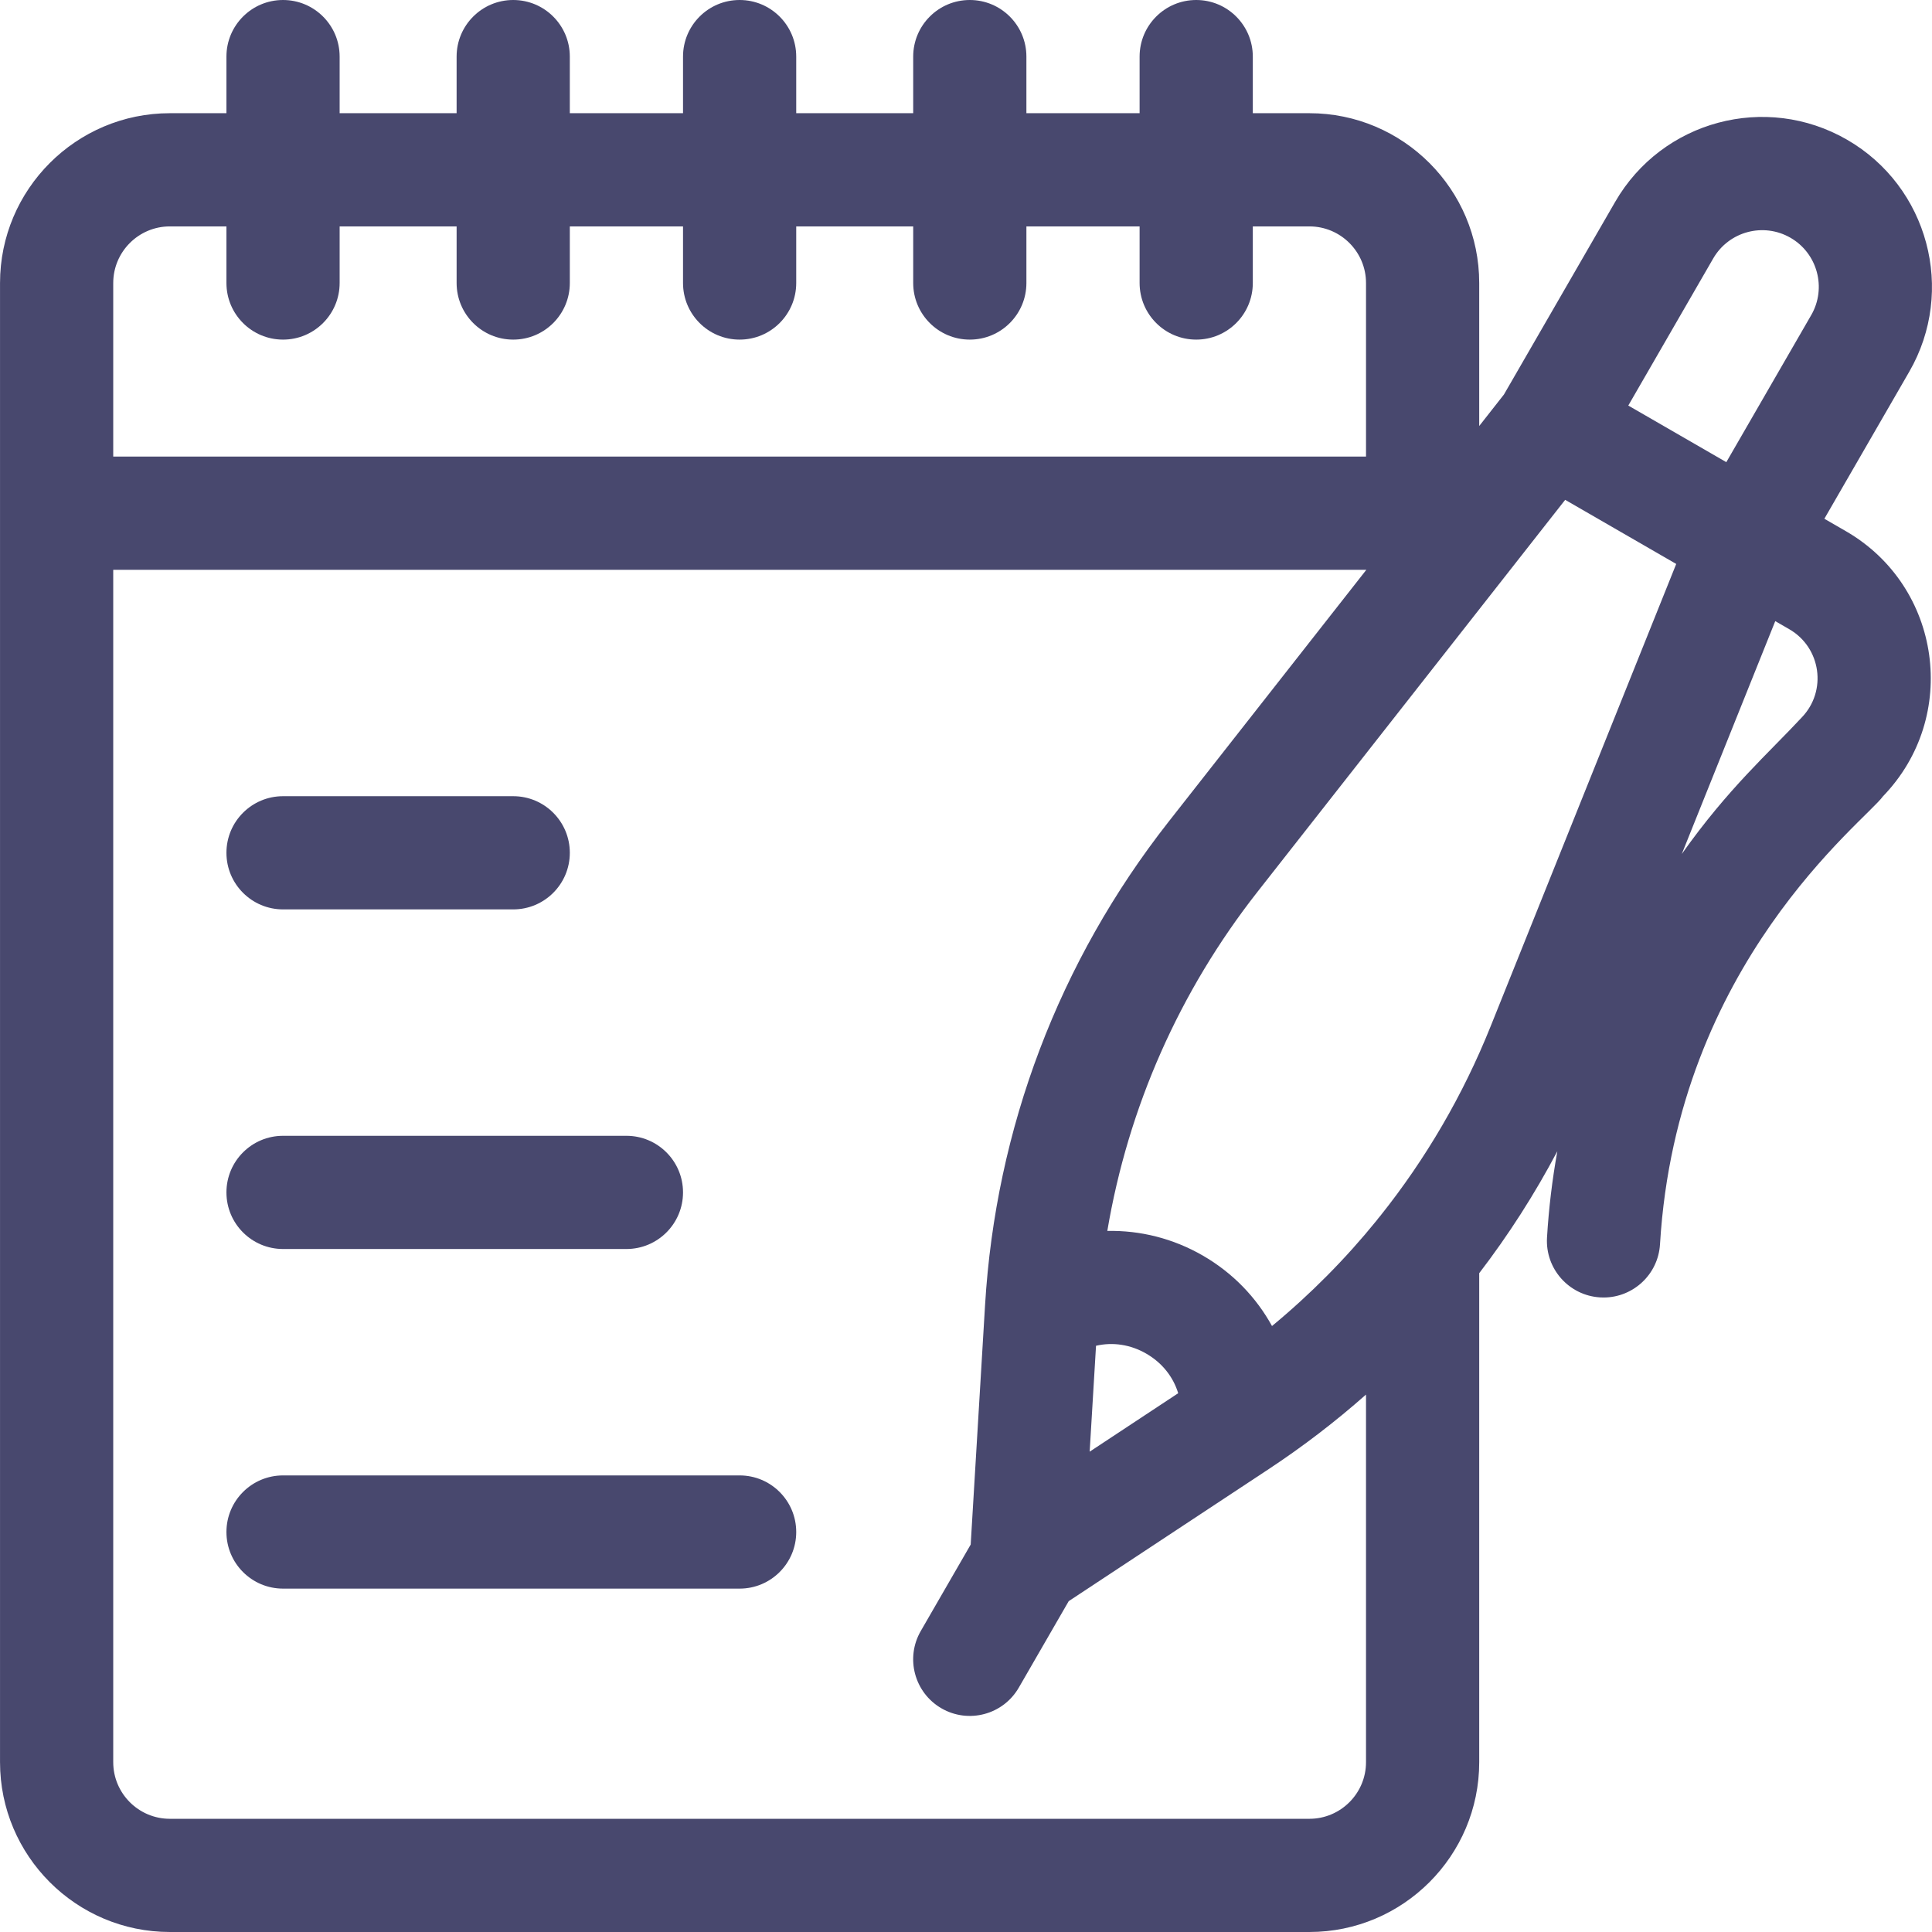
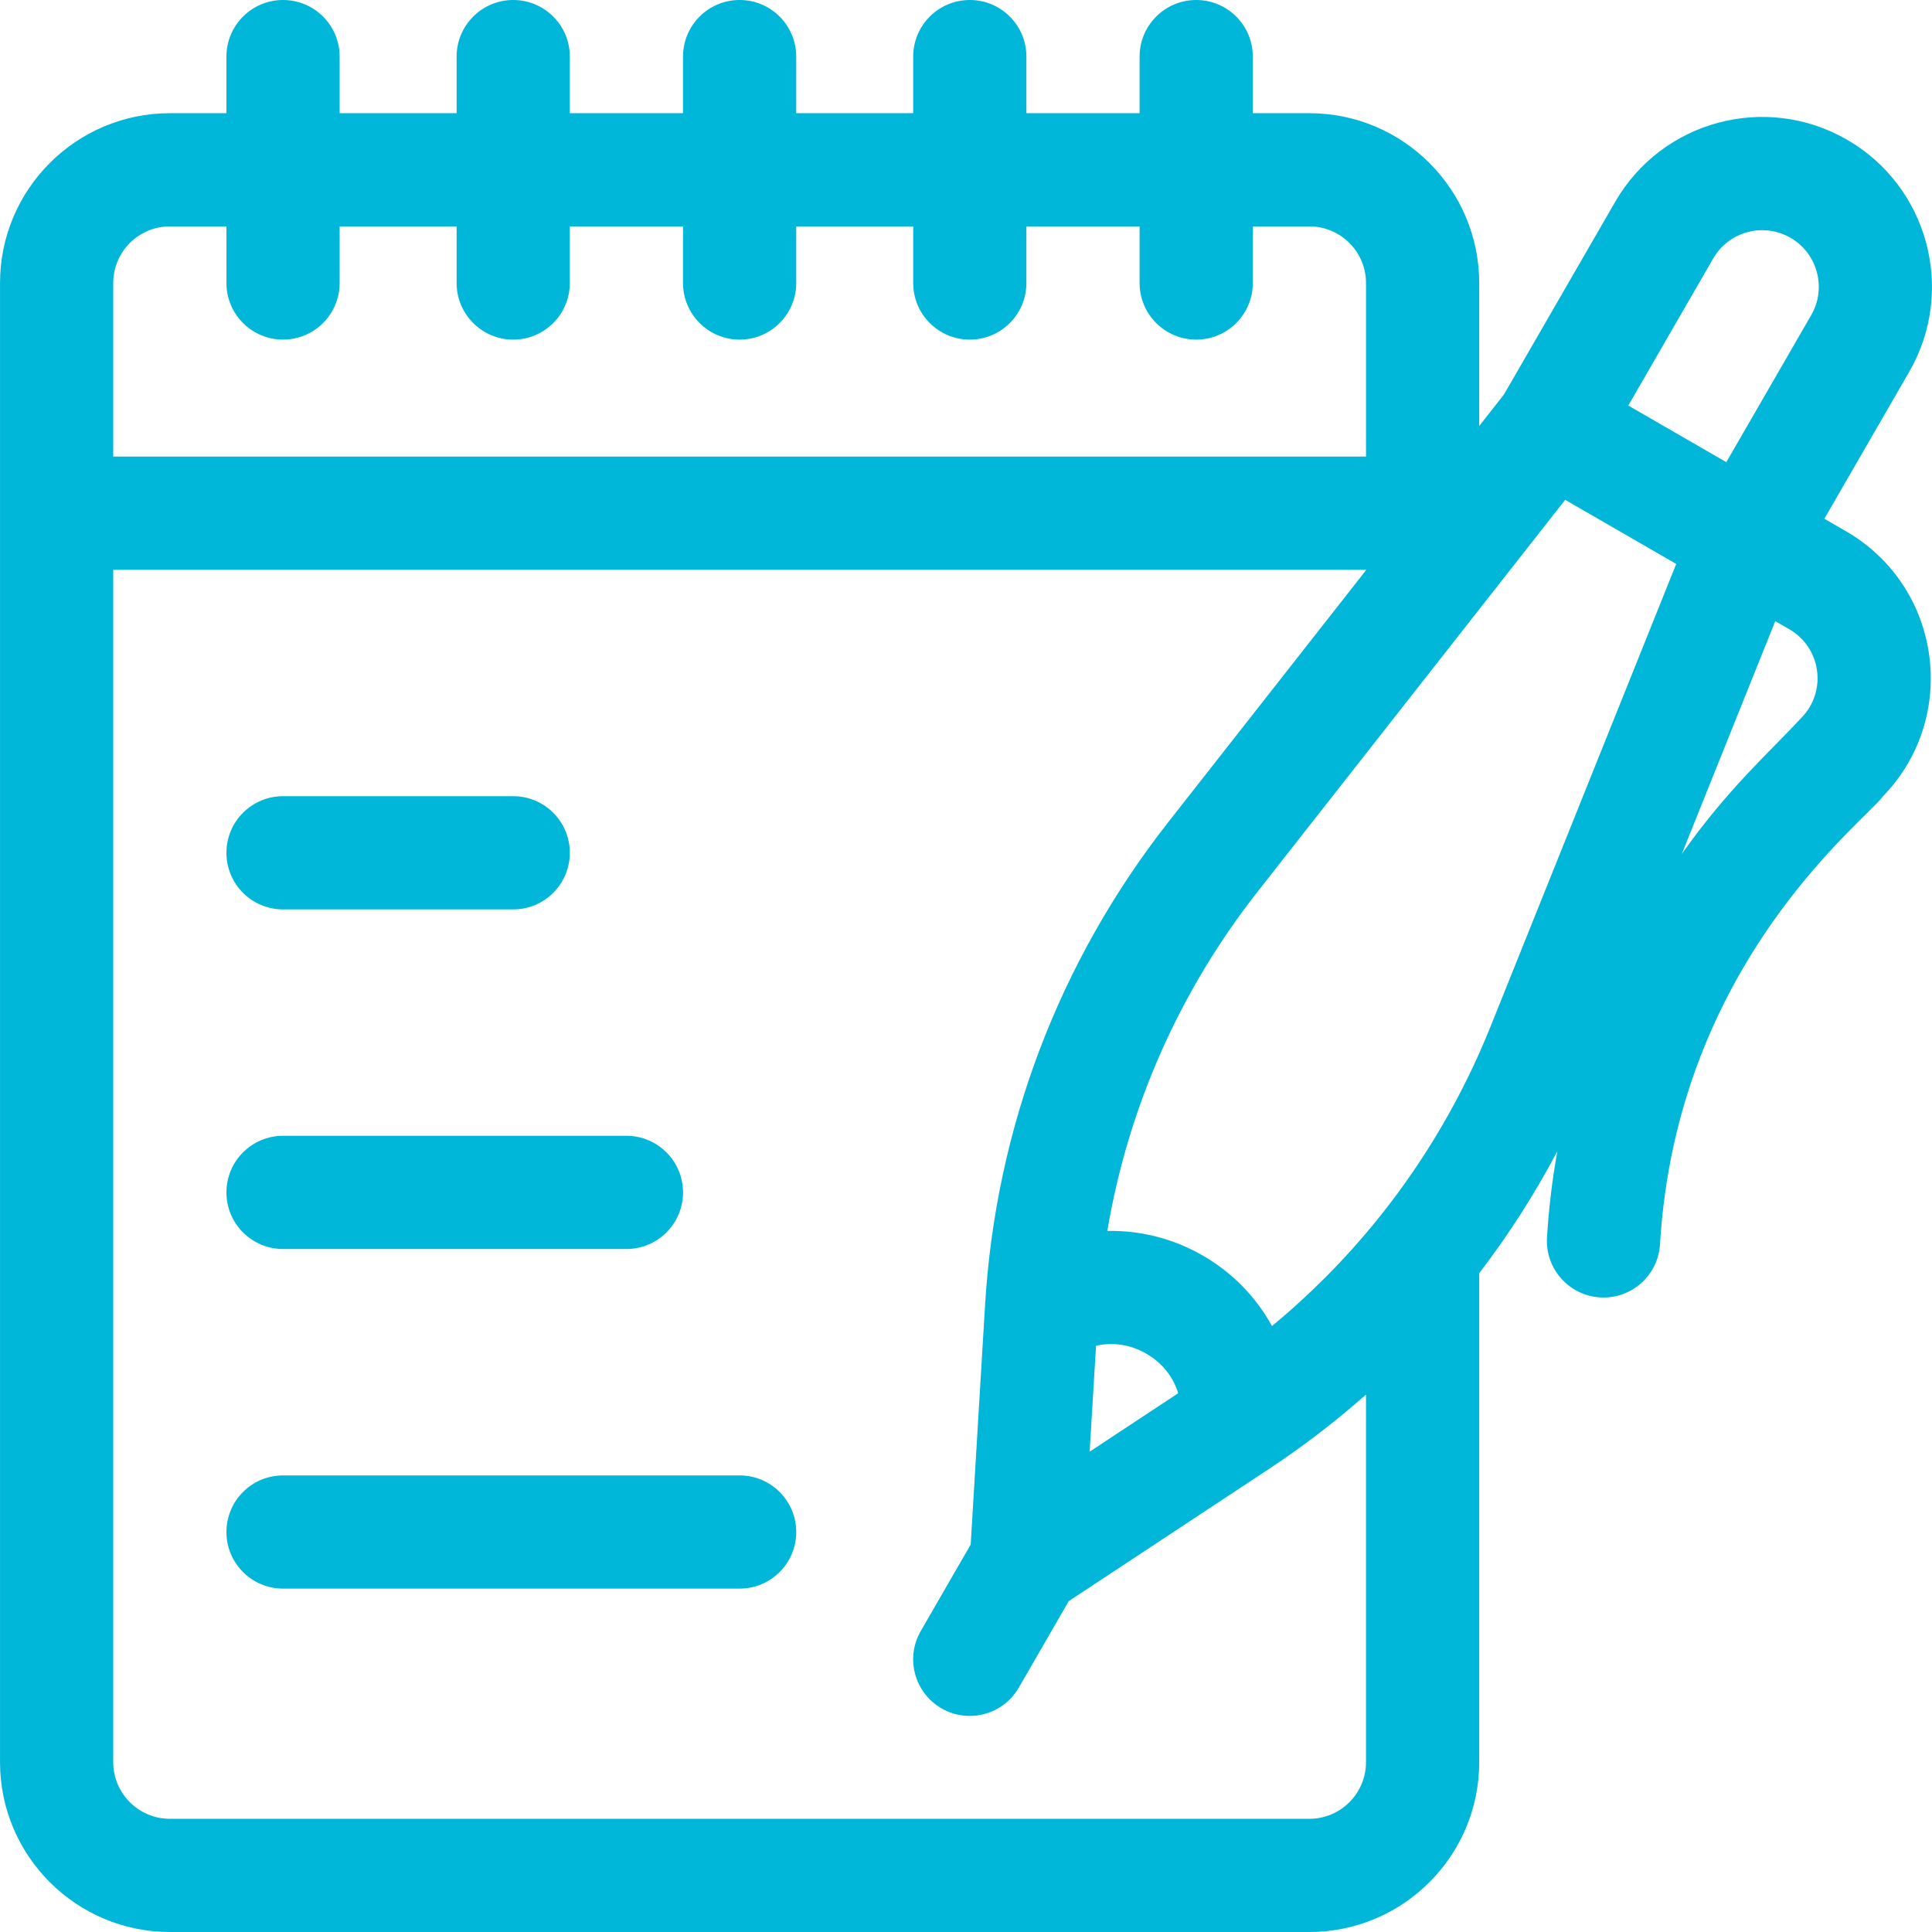
<svg xmlns="http://www.w3.org/2000/svg" version="1.1" id="Capa_1" x="0px" y="0px" viewBox="0 0 512 512" style="enable-background:new 0 0 512 512;" xml:space="preserve" width="512px" height="512px" class="">
  <g>
    <g>
      <g>
-         <path d="M489.17,140.764l-5.696-3.289l22.5-38.971c12.406-21.489,5.018-49.064-16.471-61.471    c-21.536-12.435-49.034-5.071-61.471,16.471l-29.468,51.039l-6.557,8.353V75c0-24.813-20.187-45-45-45h-15V15    c0-8.284-6.716-15-15-15s-15,6.716-15,15v15h-30V15c0-8.284-6.716-15-15-15s-15,6.716-15,15v15h-31V15c0-8.284-6.716-15-15-15    s-15,6.716-15,15v15h-30V15c0-8.284-6.716-15-15-15s-15,6.716-15,15v15h-31V15c0-8.284-6.716-15-15-15s-15,6.716-15,15v15h-15    c-24.813,0-45,20.187-45,45v392c0.001,24.813,20.188,45,45.001,45h302c24.813,0,45-20.187,45-45V337.408    c7.768-10.137,14.691-20.937,20.701-32.317c-1.35,7.53-2.274,15.161-2.736,22.861c-0.497,8.27,5.805,15.375,14.074,15.872    c0.306,0.018,0.609,0.027,0.912,0.027c7.873,0,14.481-6.139,14.959-14.102c4.474-74.526,54.317-112.06,59.102-118.734    C519.358,189.982,514.55,155.418,489.17,140.764z M30.008,75c0-8.271,6.729-15,15-15h15v15c0,8.284,6.716,15,15,15s15-6.716,15-15    V60h31v15c0,8.284,6.716,15,15,15s15-6.716,15-15V60h30v15c0,8.284,6.716,15,15,15s15-6.716,15-15V60h31v15    c0,8.284,6.716,15,15,15s15-6.716,15-15V60h30v15c0,8.284,6.716,15,15,15s15-6.716,15-15V60h15c8.271,0,15,6.729,15,15v46h-332V75    z M362.007,467c0.001,8.271-6.727,15-14.999,15h-302c-8.271,0-15-6.729-15-15V151h332.091l-52.437,66.803    c-28.991,36.933-45.801,81.226-48.612,128.091c0,0,0,0,0,0.001l-3.807,63.427l-13.23,22.915c-4.143,7.174-1.685,16.348,5.49,20.49    c7.143,4.125,16.33,1.715,20.49-5.49l13.229-22.915l53.025-35.01c9.1-6.008,17.696-12.608,25.76-19.736V467z M290.458,356.642    c4.445-1.024,9.123-0.335,13.315,2.085c4.193,2.421,7.129,6.131,8.463,10.489l-23.463,15.492L290.458,356.642z M395.032,271.99    c-7.33,18.264-17.187,35.134-29.24,50.236c-0.343,0.386-0.666,0.789-0.968,1.209c-8.264,10.189-17.542,19.553-27.731,27.976    c-4.182-7.618-10.429-14.109-18.32-18.665c-7.891-4.556-16.636-6.721-25.324-6.534c5.526-32.745,19.084-63.48,39.81-89.886    l81.529-103.865l29.428,16.991L395.032,271.99z M477.452,190.162c-8.725,9.4-19.408,18.687-31.759,36.149l24.768-61.707    l3.708,2.141C482.615,171.621,484.245,183.14,477.452,190.162z M479.993,83.505l-22.5,38.971l-25.98-15l22.5-38.971    c4.146-7.178,13.308-9.636,20.49-5.49C481.666,67.151,484.129,76.342,479.993,83.505z" data-original="#000000" class="active-path" data-old_color="#000000" fill="#48486E" />
+         <path d="M489.17,140.764l-5.696-3.289l22.5-38.971c12.406-21.489,5.018-49.064-16.471-61.471    c-21.536-12.435-49.034-5.071-61.471,16.471l-29.468,51.039l-6.557,8.353V75c0-24.813-20.187-45-45-45h-15V15    c0-8.284-6.716-15-15-15s-15,6.716-15,15v15h-30V15c0-8.284-6.716-15-15-15s-15,6.716-15,15v15h-31V15c0-8.284-6.716-15-15-15    s-15,6.716-15,15v15h-30V15c0-8.284-6.716-15-15-15s-15,6.716-15,15v15h-31V15c0-8.284-6.716-15-15-15s-15,6.716-15,15v15h-15    c-24.813,0-45,20.187-45,45v392c0.001,24.813,20.188,45,45.001,45h302c24.813,0,45-20.187,45-45V337.408    c7.768-10.137,14.691-20.937,20.701-32.317c-1.35,7.53-2.274,15.161-2.736,22.861c-0.497,8.27,5.805,15.375,14.074,15.872    c0.306,0.018,0.609,0.027,0.912,0.027c7.873,0,14.481-6.139,14.959-14.102c4.474-74.526,54.317-112.06,59.102-118.734    C519.358,189.982,514.55,155.418,489.17,140.764z M30.008,75c0-8.271,6.729-15,15-15h15v15c0,8.284,6.716,15,15,15s15-6.716,15-15    V60h31v15c0,8.284,6.716,15,15,15s15-6.716,15-15V60h30v15c0,8.284,6.716,15,15,15s15-6.716,15-15V60h31v15    c0,8.284,6.716,15,15,15s15-6.716,15-15V60h30v15c0,8.284,6.716,15,15,15s15-6.716,15-15V60h15c8.271,0,15,6.729,15,15v46h-332V75    z M362.007,467c0.001,8.271-6.727,15-14.999,15h-302c-8.271,0-15-6.729-15-15V151h332.091l-52.437,66.803    c-28.991,36.933-45.801,81.226-48.612,128.091c0,0,0,0,0,0.001l-3.807,63.427l-13.23,22.915c-4.143,7.174-1.685,16.348,5.49,20.49    c7.143,4.125,16.33,1.715,20.49-5.49l13.229-22.915l53.025-35.01c9.1-6.008,17.696-12.608,25.76-19.736V467z M290.458,356.642    c4.445-1.024,9.123-0.335,13.315,2.085c4.193,2.421,7.129,6.131,8.463,10.489l-23.463,15.492L290.458,356.642z M395.032,271.99    c-7.33,18.264-17.187,35.134-29.24,50.236c-0.343,0.386-0.666,0.789-0.968,1.209c-8.264,10.189-17.542,19.553-27.731,27.976    c-4.182-7.618-10.429-14.109-18.32-18.665c-7.891-4.556-16.636-6.721-25.324-6.534c5.526-32.745,19.084-63.48,39.81-89.886    l81.529-103.865l29.428,16.991L395.032,271.99z M477.452,190.162c-8.725,9.4-19.408,18.687-31.759,36.149l24.768-61.707    l3.708,2.141C482.615,171.621,484.245,183.14,477.452,190.162z M479.993,83.505l-22.5,38.971l-25.98-15l22.5-38.971    c4.146-7.178,13.308-9.636,20.49-5.49C481.666,67.151,484.129,76.342,479.993,83.505z" data-original="#000000" class="active-path" data-old_color="#000000" fill="#00B6D9" />
      </g>
    </g>
    <g>
      <g>
-         <path d="M196.008,391h-121c-8.284,0-15,6.716-15,15s6.716,15,15,15h121c8.284,0,15-6.716,15-15S204.292,391,196.008,391z" data-original="#000000" class="active-path" data-old_color="#000000" fill="#48486E" />
+         <path d="M196.008,391h-121c-8.284,0-15,6.716-15,15s6.716,15,15,15h121c8.284,0,15-6.716,15-15S204.292,391,196.008,391z" data-original="#000000" class="active-path" data-old_color="#000000" fill="#00B6D9" />
      </g>
    </g>
    <g>
      <g>
-         <path d="M166.008,301h-91c-8.284,0-15,6.716-15,15s6.716,15,15,15h91c8.284,0,15-6.716,15-15S174.292,301,166.008,301z" data-original="#000000" class="active-path" data-old_color="#000000" fill="#48486E" />
+         <path d="M166.008,301h-91c-8.284,0-15,6.716-15,15s6.716,15,15,15h91c8.284,0,15-6.716,15-15S174.292,301,166.008,301z" data-original="#000000" class="active-path" data-old_color="#000000" fill="#00B6D9" />
      </g>
    </g>
    <g>
      <g>
-         <path d="M136.008,211h-61c-8.284,0-15,6.716-15,15s6.716,15,15,15h61c8.284,0,15-6.716,15-15S144.292,211,136.008,211z" data-original="#000000" class="active-path" data-old_color="#000000" fill="#48486E" />
+         <path d="M136.008,211h-61c-8.284,0-15,6.716-15,15s6.716,15,15,15h61c8.284,0,15-6.716,15-15S144.292,211,136.008,211z" data-original="#000000" class="active-path" data-old_color="#000000" fill="#00B6D9" />
      </g>
    </g>
  </g>
</svg>
